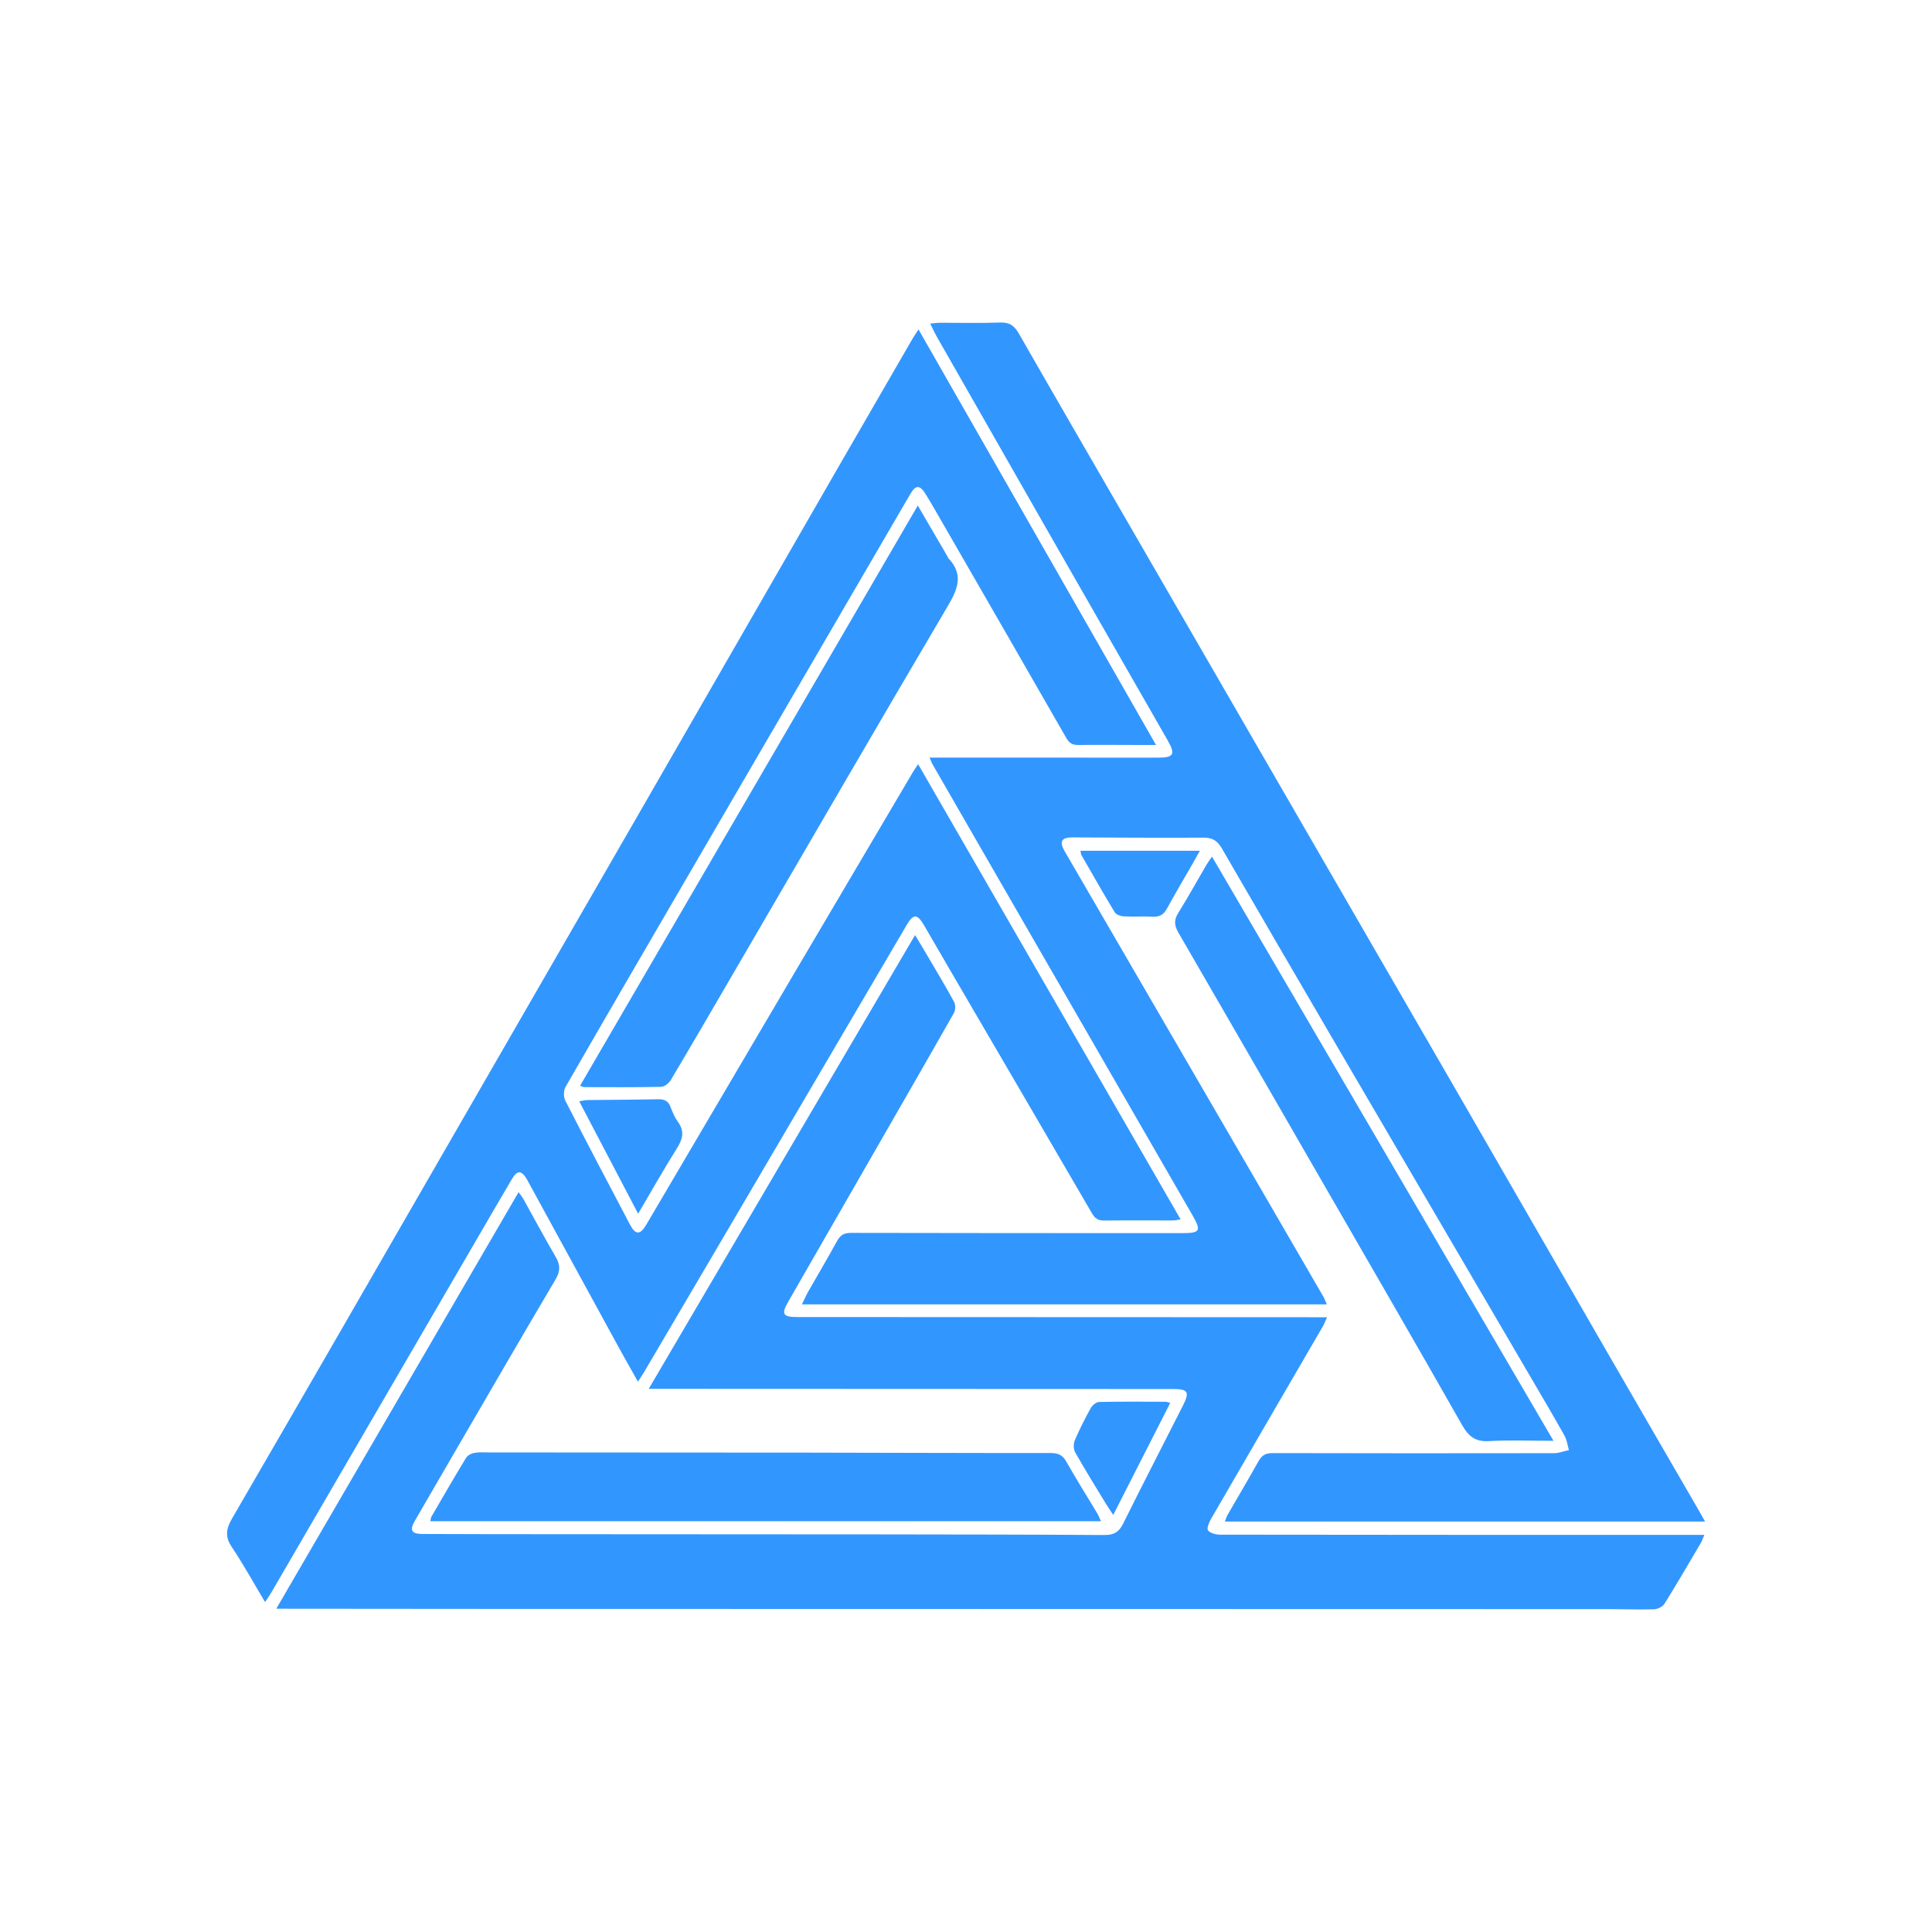
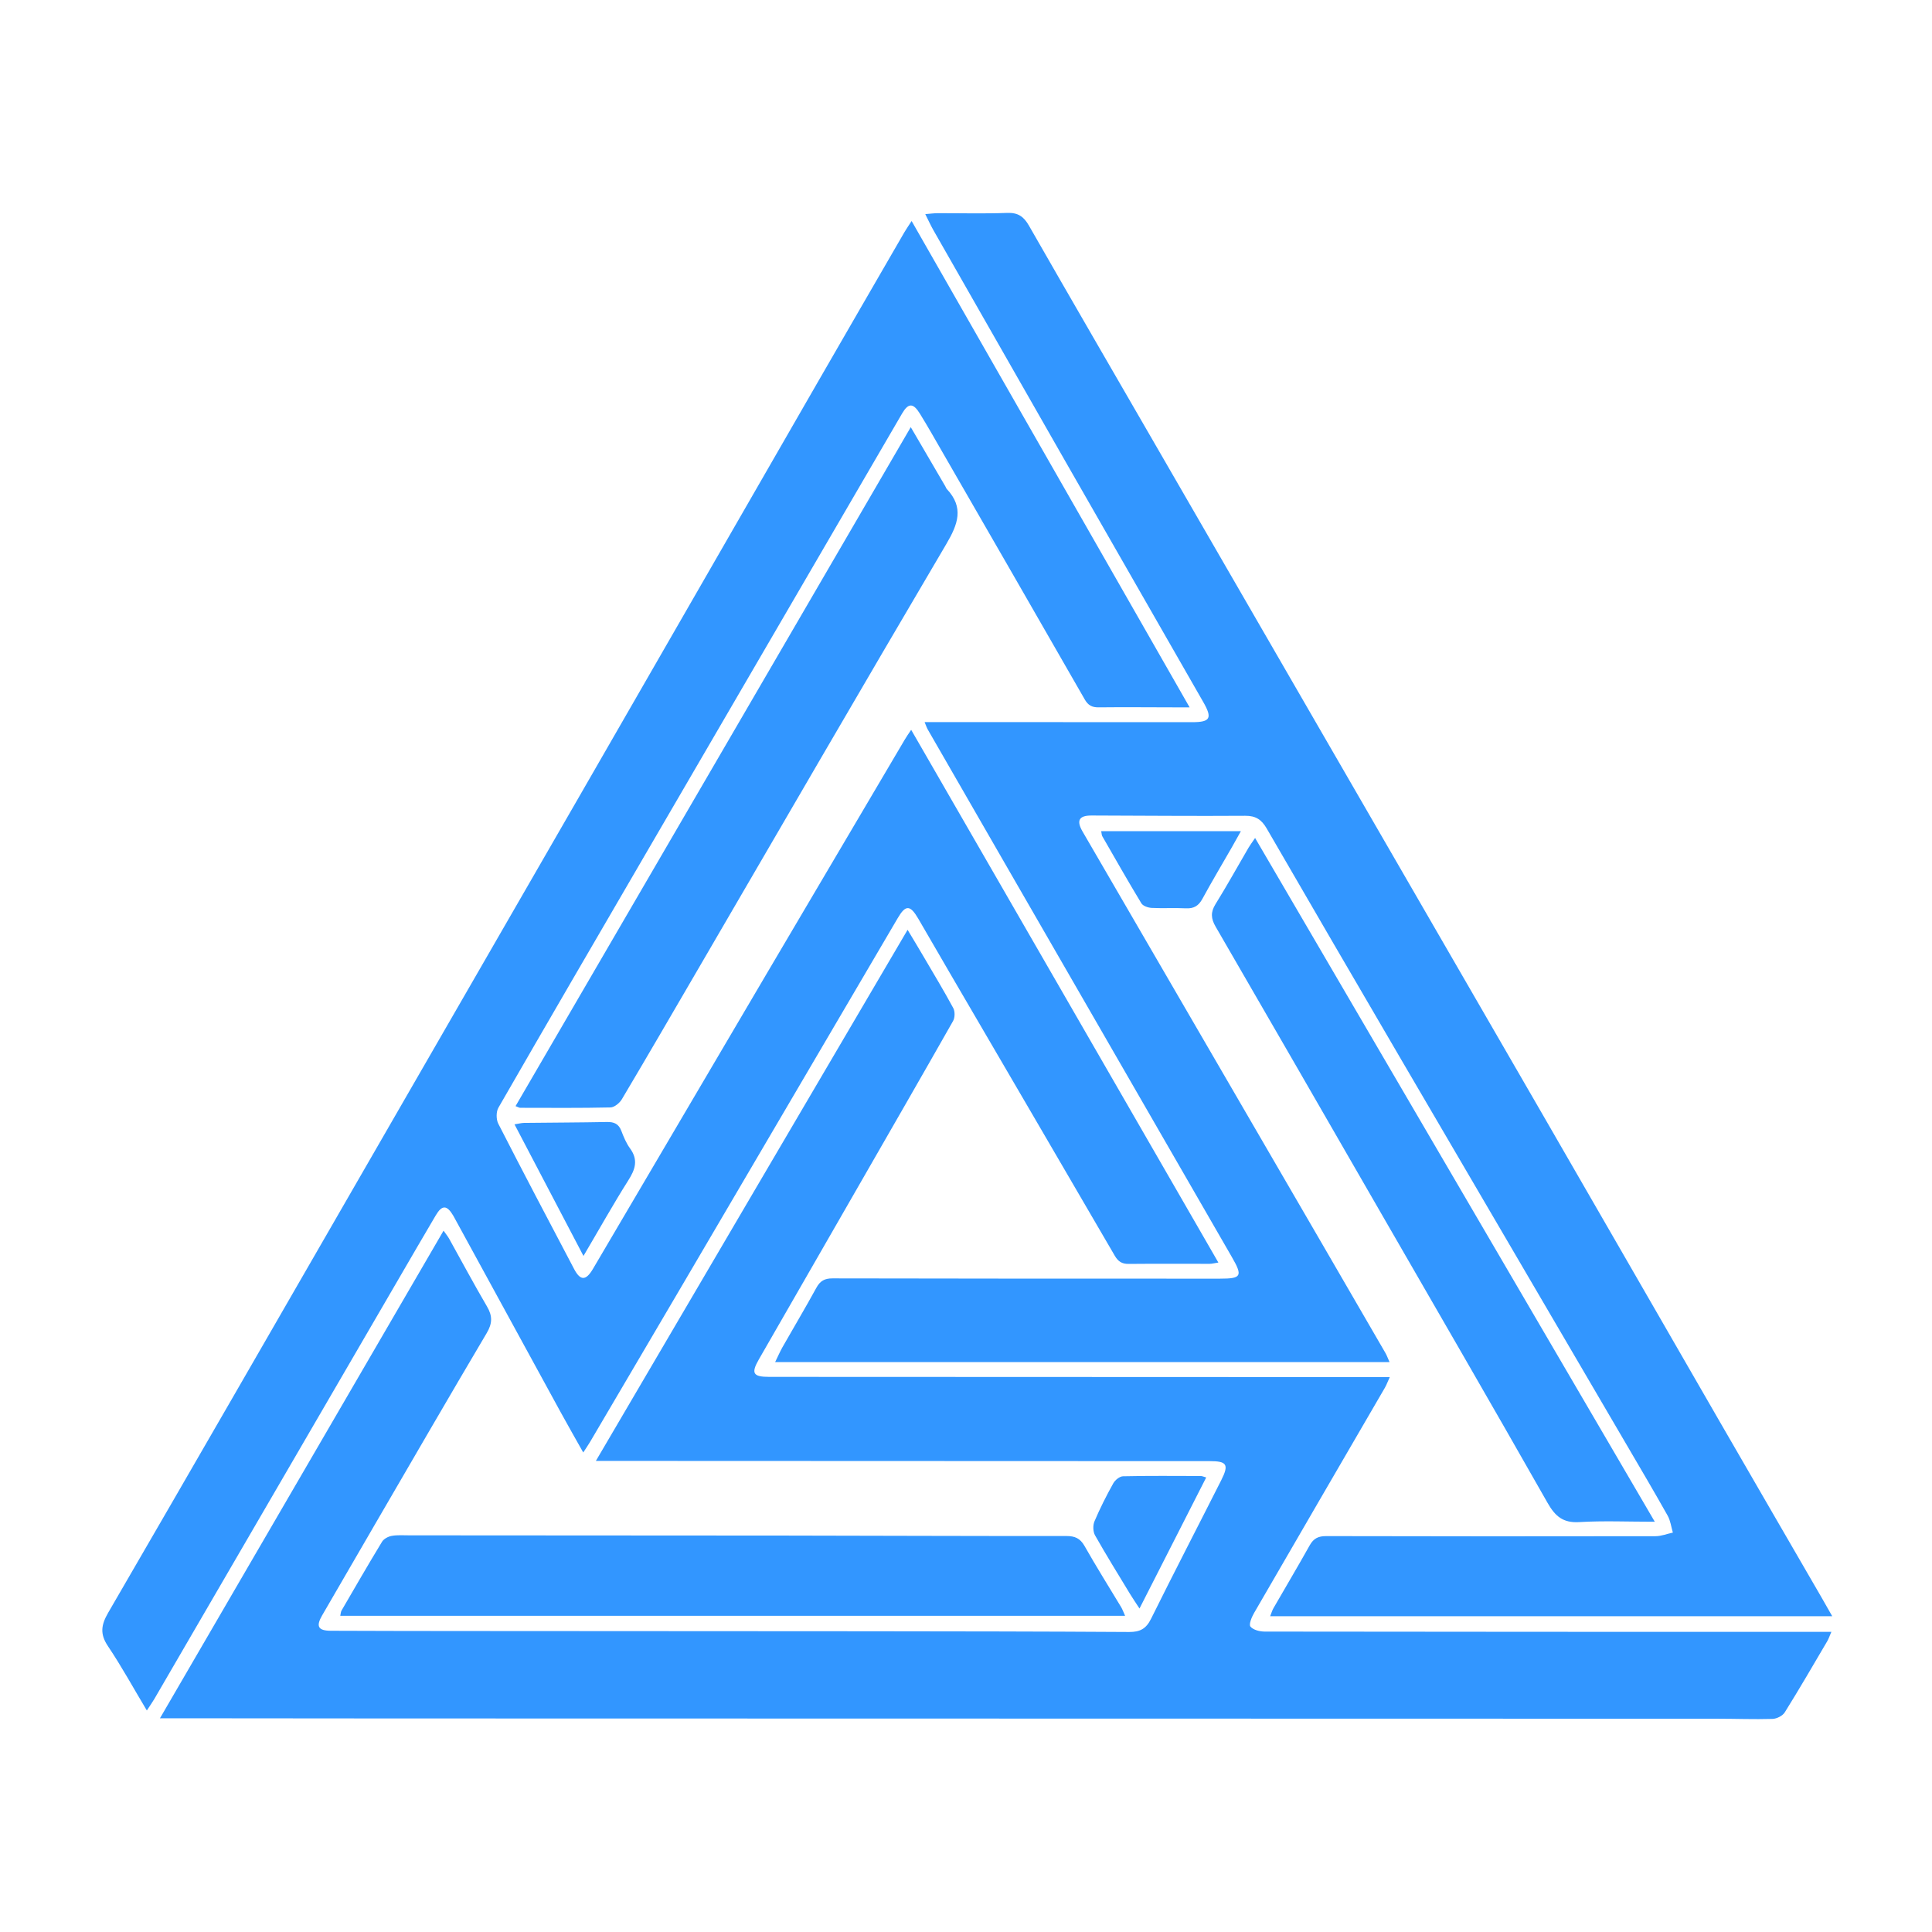
- <svg xmlns="http://www.w3.org/2000/svg" version="1.1" x="0px" y="0px" viewBox="0 0 500 500" style="enable-background:new 0 0 500 500;" xml:space="preserve">
+ <svg xmlns="http://www.w3.org/2000/svg" version="1.1" x="0px" y="0px" viewBox="36.13 36.39 427.21 427.21" style="enable-background:new 36.13 36.39 427.21 427.21;" xml:space="preserve">
  <style type="text/css">
	.st0{display:none;}
	.st1{display:inline;fill:#A9CEE0;stroke:#000000;stroke-miterlimit:10;}
	.st2{display:none;fill:#327DE1;}
	.st3{fill:#3296FF;}
</style>
  <g id="Capa_1">
</g>
  <g id="Capa_3" class="st0">
    <rect x="-8.5" y="-8.5" class="st1" width="517.01" height="517.01" />
  </g>
  <g id="Capa_2">
    <path class="st2" d="M249.74,419.73c-59.38,0-118.76-0.02-178.13,0.07c-2.85,0-4.44-0.91-5.8-3.33   c-3.23-5.73-6.67-11.34-10.11-16.94c-1.03-1.68-1.13-3.03-0.08-4.83c14.15-24.4,28.23-48.85,42.32-73.3   c18.9-32.79,37.78-65.6,56.69-98.39c20.85-36.17,41.73-72.32,62.59-108.48c6.11-10.6,12.23-21.19,18.28-31.83   c0.9-1.59,1.96-2.27,3.82-2.25c7.34,0.09,14.69,0.08,22.04,0.02c1.82-0.02,2.93,0.63,3.85,2.23c18.89,32.8,37.83,65.57,56.77,98.34   c21.85,37.8,43.73,75.59,65.58,113.39c16.19,28,32.37,56,48.55,84c2.95,5.1,5.84,10.23,8.86,15.28c0.95,1.6,0.87,2.85-0.09,4.42   c-3.98,6.53-7.88,13.11-11.72,19.72c-0.93,1.59-2.06,2.17-3.89,2.17c-54.41-0.06-108.81-0.08-163.22-0.1c-5.43,0-10.86,0-16.3,0   C249.74,419.85,249.74,419.79,249.74,419.73z M343.47,337.83c-0.43-0.97-0.62-1.54-0.92-2.06c-4.56-7.88-9.13-15.75-13.7-23.62   c-17.75-30.55-35.5-61.1-53.25-91.65c-1.43-2.46-0.8-3.57,1.98-3.56c11.33,0.03,22.65,0.14,33.98,0.06   c2.32-0.02,3.62,0.85,4.73,2.78c9.85,17.01,19.74,33.99,29.66,50.96c16.63,28.46,33.29,56.89,49.94,85.34   c3.05,5.21,6.12,10.42,9.08,15.68c0.62,1.11,0.78,2.49,1.15,3.74c-1.29,0.28-2.57,0.8-3.86,0.8c-24.26,0.04-48.52,0.04-72.78-0.02   c-1.75,0-2.81,0.5-3.66,2.03c-2.61,4.67-5.35,9.27-8.02,13.91c-0.28,0.48-0.43,1.03-0.73,1.78c41.5,0,82.67,0,124.29,0   c-0.89-1.57-1.55-2.75-2.23-3.92c-7.55-13.04-15.12-26.07-22.65-39.12c-13.15-22.78-26.27-45.59-39.43-68.37   c-16.18-28.01-32.39-56.01-48.58-84.01c-12.06-20.86-24.11-41.71-36.17-62.57c-9.53-16.49-19.1-32.95-28.55-49.48   c-1.16-2.03-2.41-2.93-4.83-2.84c-5.12,0.19-10.25,0.05-15.38,0.06c-0.79,0-1.58,0.12-2.73,0.21c0.72,1.43,1.21,2.53,1.81,3.57   c9.85,17.27,19.7,34.54,29.57,51.8c10.02,17.52,20.08,35.03,30.11,52.55c2.03,3.55,1.54,4.42-2.49,4.42   c-18.9,0-37.81-0.01-56.71-0.02c-0.71,0-1.43,0-2.44,0c0.36,0.84,0.49,1.27,0.7,1.64c5.41,9.41,10.83,18.82,16.26,28.23   c17,29.48,34.01,58.97,51,88.45c2.42,4.2,2.11,4.75-2.65,4.75c-28.55,0-57.09,0.01-85.64-0.06c-1.78,0-2.77,0.55-3.61,2.09   c-2.42,4.43-5.01,8.76-7.5,13.15c-0.54,0.95-0.97,1.97-1.61,3.27C253.07,337.83,298.08,337.83,343.47,337.83z M236.9,242.24   c-23.12,39.36-45.88,78.13-68.95,117.42c2.54,0,4.29,0,6.05,0c43.24,0.02,86.48,0.03,129.72,0.05c3.76,0,4.27,0.75,2.53,4.19   c-5.16,10.24-10.46,20.42-15.55,30.7c-1.09,2.2-2.45,2.9-4.82,2.89c-19.36-0.12-38.72-0.14-58.09-0.16   c-28.93-0.03-57.86-0.03-86.79-0.05c-10.56-0.01-21.12,0-31.68-0.06c-2.8-0.01-3.31-0.97-1.9-3.4c3.83-6.62,7.67-13.24,11.52-19.85   c8.27-14.21,16.51-28.44,24.88-42.59c1.26-2.13,1.29-3.77,0.06-5.86c-2.9-4.94-5.6-10.01-8.39-15.02c-0.28-0.5-0.65-0.94-1.22-1.75   c-20.94,36-41.7,71.69-62.71,107.82c1.54,0,2.37,0,3.2,0c15.84,0.01,31.68,0.03,47.53,0.04c97.89,0.02,195.77,0.04,293.66,0.06   c4.06,0,8.11,0.17,12.16,0.04c0.95-0.03,2.25-0.69,2.74-1.46c3.24-5.19,6.31-10.49,9.41-15.76c0.31-0.53,0.51-1.14,0.89-2.03   c-1.02,0-1.62,0-2.22,0c-41.02-0.01-82.04,0-123.07-0.06c-1.1,0-2.56-0.36-3.17-1.11c-0.39-0.49,0.28-2.1,0.81-3.01   c9.61-16.61,19.28-33.2,28.92-49.8c0.36-0.62,0.61-1.31,1.08-2.35c-1.79,0-3.15,0-4.51,0c-44.24-0.01-88.47-0.02-132.71-0.05   c-3.59,0-4.04-0.8-2.28-3.88c7.12-12.4,14.25-24.79,21.38-37.19c7.2-12.53,14.43-25.05,21.56-37.63c0.42-0.74,0.44-2.11,0.04-2.85   c-2.11-3.9-4.4-7.7-6.65-11.53C239.33,246.27,238.27,244.53,236.9,242.24z M237.69,198.02c-0.7,1.05-1.1,1.6-1.44,2.18   c-10.15,17.19-20.3,34.38-30.43,51.58c-12.85,21.81-25.67,43.64-38.52,65.46c-1.55,2.63-2.77,2.65-4.16,0.02   c-5.63-10.69-11.26-21.38-16.77-32.14c-0.49-0.95-0.49-2.63,0.03-3.53c10.75-18.69,21.61-37.32,32.46-55.96   c10.15-17.45,20.32-34.89,30.48-52.34c8.77-15.07,17.54-30.14,26.32-45.2c1.38-2.36,2.46-2.38,3.94,0.03   c1.68,2.74,3.26,5.53,4.87,8.31c10.54,18.29,21.09,36.57,31.58,54.88c0.76,1.33,1.63,1.76,3.1,1.75c5.43-0.07,10.87-0.01,16.3,0   c1.04,0,2.08,0,3.79,0c-20.64-36.11-40.95-71.64-61.47-107.54c-0.71,1.1-1.19,1.77-1.59,2.47c-6.47,11.19-12.95,22.37-19.4,33.57   c-17.56,30.49-35.09,60.98-52.65,91.47c-15.99,27.77-32.01,55.52-48.02,83.28c-18.65,32.33-37.26,64.68-56,96.95   c-1.57,2.7-1.86,4.71-0.05,7.39c3.01,4.48,5.62,9.24,8.6,14.23c0.71-1.08,1.23-1.8,1.67-2.57c2.39-4.09,4.76-8.2,7.15-12.3   c15.65-26.91,31.3-53.81,46.95-80.72c2.69-4.63,5.38-9.26,8.1-13.87c1.4-2.38,2.48-2.36,3.89,0.05c0.12,0.2,0.22,0.4,0.33,0.6   c7.81,14.29,15.61,28.59,23.43,42.88c1.56,2.85,3.18,5.68,4.98,8.88c0.68-1.04,1.14-1.71,1.55-2.41   c6.75-11.47,13.51-22.93,20.24-34.41c15.92-27.11,31.82-54.22,47.74-81.33c1.76-2.99,2.75-2.97,4.54,0.09   c2.43,4.16,4.83,8.34,7.26,12.5c12.07,20.68,24.15,41.34,36.19,62.03c0.74,1.27,1.58,1.85,3.08,1.83   c5.97-0.07,11.94-0.01,17.91-0.02c0.5,0,1-0.14,1.93-0.28C282.95,276.51,260.44,237.47,237.69,198.02z M237.61,131.09   c-29.33,50.38-58.33,100.22-87.39,150.15c0.61,0.23,0.81,0.37,1.02,0.37c6.66,0.01,13.31,0.07,19.97-0.08   c0.87-0.02,2.02-0.97,2.51-1.8c5.59-9.4,11.07-18.86,16.58-28.3c18.36-31.51,36.65-63.06,55.17-94.48   c2.56-4.35,3.97-8.06,0.11-12.17c-0.15-0.16-0.22-0.4-0.33-0.6C242.83,140.02,240.41,135.88,237.61,131.09z M402.12,373.13   c-29.64-50.7-58.91-100.77-88.38-151.18c-0.71,1.04-1.12,1.57-1.45,2.15c-2.43,4.16-4.76,8.38-7.3,12.47   c-1.12,1.8-1.01,3.21,0.03,5c12.15,20.96,24.24,41.96,36.35,62.96c12.37,21.46,24.8,42.88,37.03,64.42   c1.7,2.99,3.43,4.49,7.03,4.27C390.74,372.89,396.09,373.13,402.12,373.13z M285,393.94c-0.37-0.82-0.56-1.37-0.85-1.87   c-2.71-4.53-5.52-8.99-8.13-13.58c-0.97-1.71-2.13-2.21-4.03-2.21c-20.81,0.02-41.62-0.07-62.43-0.1   c-27.62-0.03-55.24-0.04-82.86-0.05c-1.3,0-2.63-0.11-3.89,0.12c-0.78,0.14-1.74,0.65-2.13,1.29c-3.06,5.03-6,10.13-8.96,15.22   c-0.17,0.29-0.17,0.69-0.28,1.17C169.31,393.94,227,393.94,285,393.94z M147.17,331.89c-8.08,13.89-15.85,27.25-23.91,41.08   c1.34,0,2.08,0,2.81,0c45.29,0.01,90.58,0.03,135.87,0.04c3.6,0,7.19,0.04,10.79-0.02c0.7-0.01,1.79-0.17,2.04-0.62   c1.6-2.91,3.02-5.92,4.74-9.39c-1.5,0-2.39,0-3.29,0c-33.89-0.05-67.78-0.11-101.67-0.16c-2.52,0-5.05-0.11-7.57,0   c-1.99,0.08-3.22-0.61-4.18-2.44c-3.19-6.09-6.54-12.1-9.85-18.14C151.15,339,149.32,335.75,147.17,331.89z M291.12,240.59   c0.7,1.35,1.08,2.15,1.53,2.92c4.98,8.6,9.98,17.2,14.97,25.8c13.06,22.48,26.09,44.98,39.23,67.42c1.26,2.15,1.22,3.73-0.04,5.84   c-5.28,8.78-10.39,17.67-15.55,26.52c-0.67,1.16-1.26,2.36-2.05,3.85c16.1,0,31.78,0,47.7,0c-0.37-0.84-0.57-1.41-0.87-1.93   c-8.4-14.58-16.81-29.14-25.21-43.72c-9.86-17.09-19.7-34.19-29.56-51.28c-6.46-11.2-12.91-22.39-19.42-33.56   c-0.45-0.77-1.35-1.71-2.1-1.77C297.1,240.46,294.43,240.59,291.12,240.59z M250.9,154.06c-0.65,0.93-1.02,1.4-1.32,1.91   c-4.32,7.39-8.65,14.79-12.95,22.19c-12.08,20.75-24.15,41.5-36.22,62.25c-8,13.75-15.99,27.5-23.96,41.26   c-0.36,0.62-0.79,1.55-0.57,2.09c0.88,2.17,2,4.23,3.24,6.76c0.73-1.08,1.22-1.72,1.62-2.41c7.87-13.37,15.73-26.76,23.61-40.13   c10.17-17.26,20.41-34.48,30.45-51.81c1.42-2.45,3-3.21,5.64-3.18c9.79,0.11,19.59,0.05,29.38,0.04c0.96,0,1.93-0.08,3.46-0.15   C265.74,179.79,258.43,167.11,250.9,154.06z M280.01,315.94c-10.18-17.44-20.08-34.4-30.25-51.81   c-10.08,17.53-19.85,34.5-29.81,51.81C240.1,315.94,259.75,315.94,280.01,315.94z M165.24,314.36c3.52-5.98,6.58-11.45,9.93-16.73   c1.54-2.43,2.21-4.52,0.38-7.05c-0.84-1.16-1.42-2.54-1.93-3.89c-0.59-1.54-1.6-1.98-3.18-1.95c-6.12,0.12-12.23,0.13-18.35,0.2   c-0.57,0.01-1.13,0.17-2.09,0.32C155.08,294.97,160.02,304.39,165.24,314.36z M288.18,392.32c5.04-9.89,9.86-19.36,14.76-28.98   c-0.64-0.17-0.92-0.32-1.2-0.32c-5.73-0.01-11.46-0.07-17.19,0.06c-0.75,0.02-1.76,0.84-2.16,1.56c-1.52,2.73-2.94,5.54-4.16,8.41   c-0.37,0.87-0.33,2.27,0.13,3.09c2.48,4.39,5.14,8.67,7.75,12.98C286.68,390.07,287.31,390.98,288.18,392.32z M279.71,220.42   c0.11,0.53,0.1,0.86,0.24,1.1c2.85,4.97,5.68,9.95,8.65,14.85c0.36,0.6,1.49,0.98,2.29,1.02c2.52,0.13,5.05-0.04,7.56,0.09   c1.76,0.09,2.81-0.55,3.65-2.1c2.08-3.83,4.31-7.56,6.48-11.34c0.62-1.09,1.23-2.19,2.03-3.62   C300.03,220.42,289.95,220.42,279.71,220.42z" />
    <path class="st3" d="M343.39,337.58c-45.4,0-90.41,0-135.86,0c0.64-1.3,1.07-2.31,1.61-3.27c2.49-4.39,5.08-8.72,7.5-13.15   c0.84-1.54,1.83-2.1,3.61-2.09c28.55,0.07,57.09,0.06,85.64,0.06c4.76,0,5.07-0.55,2.65-4.75c-17-29.49-34-58.97-51-88.45   c-5.42-9.41-10.84-18.82-16.26-28.23c-0.22-0.38-0.35-0.8-0.7-1.64c1.01,0,1.73,0,2.44,0c18.9,0.01,37.81,0.02,56.71,0.02   c4.03,0,4.52-0.87,2.49-4.42c-10.03-17.52-20.09-35.03-30.11-52.55c-9.87-17.26-19.72-34.53-29.57-51.8   c-0.59-1.04-1.09-2.14-1.81-3.57c1.15-0.09,1.94-0.21,2.73-0.21c5.13-0.01,10.26,0.13,15.38-0.06c2.41-0.09,3.67,0.81,4.83,2.84   c9.46,16.53,19.02,32.99,28.55,49.48c12.06,20.86,24.11,41.71,36.17,62.57c16.19,28,32.4,56,48.58,84.01   c13.16,22.78,26.28,45.58,39.43,68.37c7.53,13.05,15.1,26.08,22.65,39.12c0.68,1.17,1.34,2.35,2.23,3.92c-41.62,0-82.79,0-124.29,0   c0.3-0.75,0.45-1.3,0.73-1.78c2.67-4.64,5.41-9.24,8.02-13.91c0.86-1.54,1.92-2.04,3.66-2.03c24.26,0.06,48.52,0.06,72.78,0.02   c1.29,0,2.57-0.52,3.86-0.8c-0.37-1.25-0.53-2.63-1.15-3.74c-2.96-5.27-6.03-10.47-9.08-15.68   c-16.64-28.45-33.31-56.89-49.94-85.34c-9.92-16.97-19.81-33.95-29.66-50.96c-1.12-1.93-2.41-2.8-4.73-2.78   c-11.32,0.08-22.65-0.03-33.98-0.06c-2.78-0.01-3.41,1.1-1.98,3.56c17.74,30.55,35.5,61.1,53.25,91.65   c4.57,7.87,9.14,15.74,13.7,23.62C342.76,336.04,342.96,336.61,343.39,337.58z" />
    <path class="st3" d="M236.82,241.99c1.37,2.29,2.43,4.03,3.45,5.78c2.24,3.83,4.54,7.62,6.65,11.53c0.4,0.75,0.38,2.11-0.04,2.85   c-7.13,12.57-14.36,25.09-21.56,37.63c-7.13,12.4-14.26,24.79-21.38,37.19c-1.77,3.08-1.32,3.88,2.28,3.88   c44.24,0.02,88.47,0.03,132.71,0.05c1.36,0,2.72,0,4.51,0c-0.48,1.04-0.72,1.73-1.08,2.35c-9.64,16.6-19.31,33.18-28.92,49.8   c-0.53,0.91-1.2,2.53-0.81,3.01c0.6,0.75,2.07,1.11,3.17,1.11c41.02,0.06,82.04,0.06,123.07,0.06c0.6,0,1.19,0,2.22,0   c-0.39,0.88-0.58,1.49-0.89,2.03c-3.1,5.27-6.17,10.57-9.41,15.76c-0.48,0.78-1.79,1.44-2.74,1.46c-4.05,0.12-8.11-0.04-12.16-0.04   c-97.89-0.03-195.77-0.04-293.66-0.06c-15.84,0-31.68-0.02-47.53-0.04c-0.83,0-1.66,0-3.2,0c21.01-36.13,41.77-71.81,62.71-107.82   c0.56,0.8,0.94,1.25,1.22,1.75c2.79,5.01,5.49,10.07,8.39,15.02c1.23,2.09,1.2,3.73-0.06,5.86c-8.38,14.15-16.61,28.38-24.88,42.59   c-3.85,6.61-7.69,13.23-11.52,19.85c-1.4,2.42-0.9,3.38,1.9,3.4c10.56,0.05,21.12,0.05,31.68,0.06   c28.93,0.02,57.86,0.02,86.79,0.05c19.36,0.02,38.73,0.04,58.09,0.16c2.37,0.01,3.73-0.69,4.82-2.89   c5.09-10.28,10.38-20.46,15.55-30.7c1.73-3.44,1.23-4.19-2.53-4.19c-43.24-0.02-86.48-0.03-129.72-0.05c-1.75,0-3.5,0-6.05,0   C190.94,320.12,213.7,281.36,236.82,241.99z" />
    <path class="st3" d="M237.61,197.77c22.75,39.45,45.26,78.49,67.93,117.8c-0.93,0.14-1.43,0.28-1.93,0.28   c-5.97,0.01-11.94-0.04-17.91,0.02c-1.51,0.02-2.34-0.56-3.08-1.83c-12.04-20.69-24.12-41.36-36.19-62.03   c-2.43-4.16-4.83-8.34-7.26-12.5c-1.79-3.06-2.79-3.08-4.54-0.09c-15.91,27.11-31.82,54.22-47.74,81.33   c-6.74,11.48-13.49,22.94-20.24,34.41c-0.41,0.7-0.88,1.37-1.55,2.41c-1.8-3.2-3.42-6.03-4.98-8.88   c-7.82-14.29-15.62-28.59-23.43-42.88c-0.11-0.2-0.22-0.4-0.33-0.6c-1.42-2.4-2.49-2.43-3.89-0.05c-2.72,4.61-5.41,9.24-8.1,13.87   c-15.65,26.91-31.3,53.81-46.95,80.72c-2.38,4.1-4.75,8.2-7.15,12.3c-0.45,0.76-0.97,1.49-1.67,2.57   c-2.99-4.99-5.59-9.75-8.6-14.23c-1.81-2.69-1.51-4.69,0.05-7.39c18.74-32.27,37.36-64.62,56-96.95   c16.01-27.76,32.02-55.51,48.02-83.28c17.56-30.48,35.1-60.98,52.65-91.47c6.45-11.2,12.93-22.38,19.4-33.57   c0.41-0.7,0.88-1.37,1.59-2.47c20.52,35.9,40.83,71.43,61.47,107.54c-1.71,0-2.75,0-3.79,0c-5.43-0.01-10.87-0.06-16.3,0   c-1.47,0.02-2.34-0.42-3.1-1.75c-10.49-18.31-21.04-36.6-31.58-54.88c-1.6-2.78-3.18-5.58-4.87-8.31   c-1.48-2.41-2.56-2.39-3.94-0.03c-8.78,15.06-17.55,30.14-26.32,45.2c-10.16,17.45-20.32,34.89-30.48,52.34   c-10.85,18.64-21.71,37.27-32.46,55.96c-0.52,0.91-0.51,2.58-0.03,3.53c5.5,10.76,11.14,21.45,16.77,32.14   c1.39,2.64,2.61,2.61,4.16-0.02c12.84-21.82,25.67-43.64,38.52-65.46c10.13-17.2,20.28-34.39,30.43-51.58   C236.51,199.37,236.91,198.83,237.61,197.77z" />
    <path class="st3" d="M237.52,130.84c2.8,4.79,5.22,8.94,7.64,13.08c0.12,0.2,0.18,0.44,0.33,0.6c3.86,4.11,2.45,7.82-0.11,12.17   c-18.52,31.42-36.81,62.97-55.17,94.48c-5.51,9.45-10.99,18.9-16.58,28.3c-0.49,0.83-1.65,1.78-2.51,1.8   c-6.65,0.15-13.31,0.09-19.97,0.08c-0.21,0-0.42-0.15-1.02-0.37C179.19,231.06,208.19,181.22,237.52,130.84z" />
    <path class="st3" d="M402.04,372.88c-6.03,0-11.38-0.24-16.69,0.08c-3.6,0.22-5.33-1.28-7.03-4.27   c-12.23-21.54-24.66-42.96-37.03-64.42c-12.1-20.99-24.19-41.99-36.35-62.96c-1.04-1.79-1.15-3.2-0.03-5   c2.54-4.09,4.87-8.31,7.3-12.47c0.34-0.57,0.74-1.11,1.45-2.15C343.13,272.11,372.4,322.18,402.04,372.88z" />
    <path class="st3" d="M284.92,393.69c-58,0-115.7,0-173.55,0c0.11-0.48,0.11-0.88,0.28-1.17c2.96-5.09,5.9-10.19,8.96-15.22   c0.39-0.64,1.36-1.15,2.13-1.29c1.26-0.23,2.59-0.12,3.89-0.12c27.62,0.01,55.24,0.02,82.86,0.05c20.81,0.03,41.62,0.12,62.43,0.1   c1.9,0,3.06,0.5,4.03,2.21c2.6,4.59,5.41,9.06,8.13,13.58C284.36,392.32,284.55,392.87,284.92,393.69z" />
    <path class="st3" d="M165.15,314.11c-5.22-9.96-10.16-19.39-15.25-29.1c0.96-0.15,1.53-0.31,2.09-0.32   c6.12-0.07,12.24-0.08,18.35-0.2c1.58-0.03,2.59,0.41,3.18,1.95c0.51,1.35,1.09,2.74,1.93,3.89c1.84,2.53,1.17,4.62-0.38,7.05   C171.73,302.66,168.68,308.13,165.15,314.11z" />
    <path class="st3" d="M288.1,392.07c-0.87-1.33-1.5-2.25-2.08-3.2c-2.61-4.31-5.27-8.59-7.75-12.98c-0.46-0.81-0.5-2.21-0.13-3.09   c1.22-2.88,2.64-5.68,4.16-8.41c0.4-0.72,1.41-1.55,2.16-1.56c5.73-0.13,11.46-0.07,17.19-0.06c0.28,0,0.56,0.14,1.2,0.32   C297.96,372.71,293.13,382.18,288.1,392.07z" />
    <path class="st3" d="M279.63,220.18c10.24,0,20.32,0,30.89,0c-0.8,1.43-1.4,2.53-2.03,3.62c-2.17,3.78-4.4,7.52-6.48,11.34   c-0.84,1.55-1.89,2.19-3.65,2.1c-2.52-0.13-5.05,0.04-7.56-0.09c-0.8-0.04-1.92-0.42-2.29-1.02c-2.97-4.9-5.79-9.88-8.65-14.85   C279.73,221.03,279.74,220.71,279.63,220.18z" />
    <g>
	</g>
    <g>
	</g>
    <g>
	</g>
    <g>
	</g>
    <g>
	</g>
  </g>
</svg>
